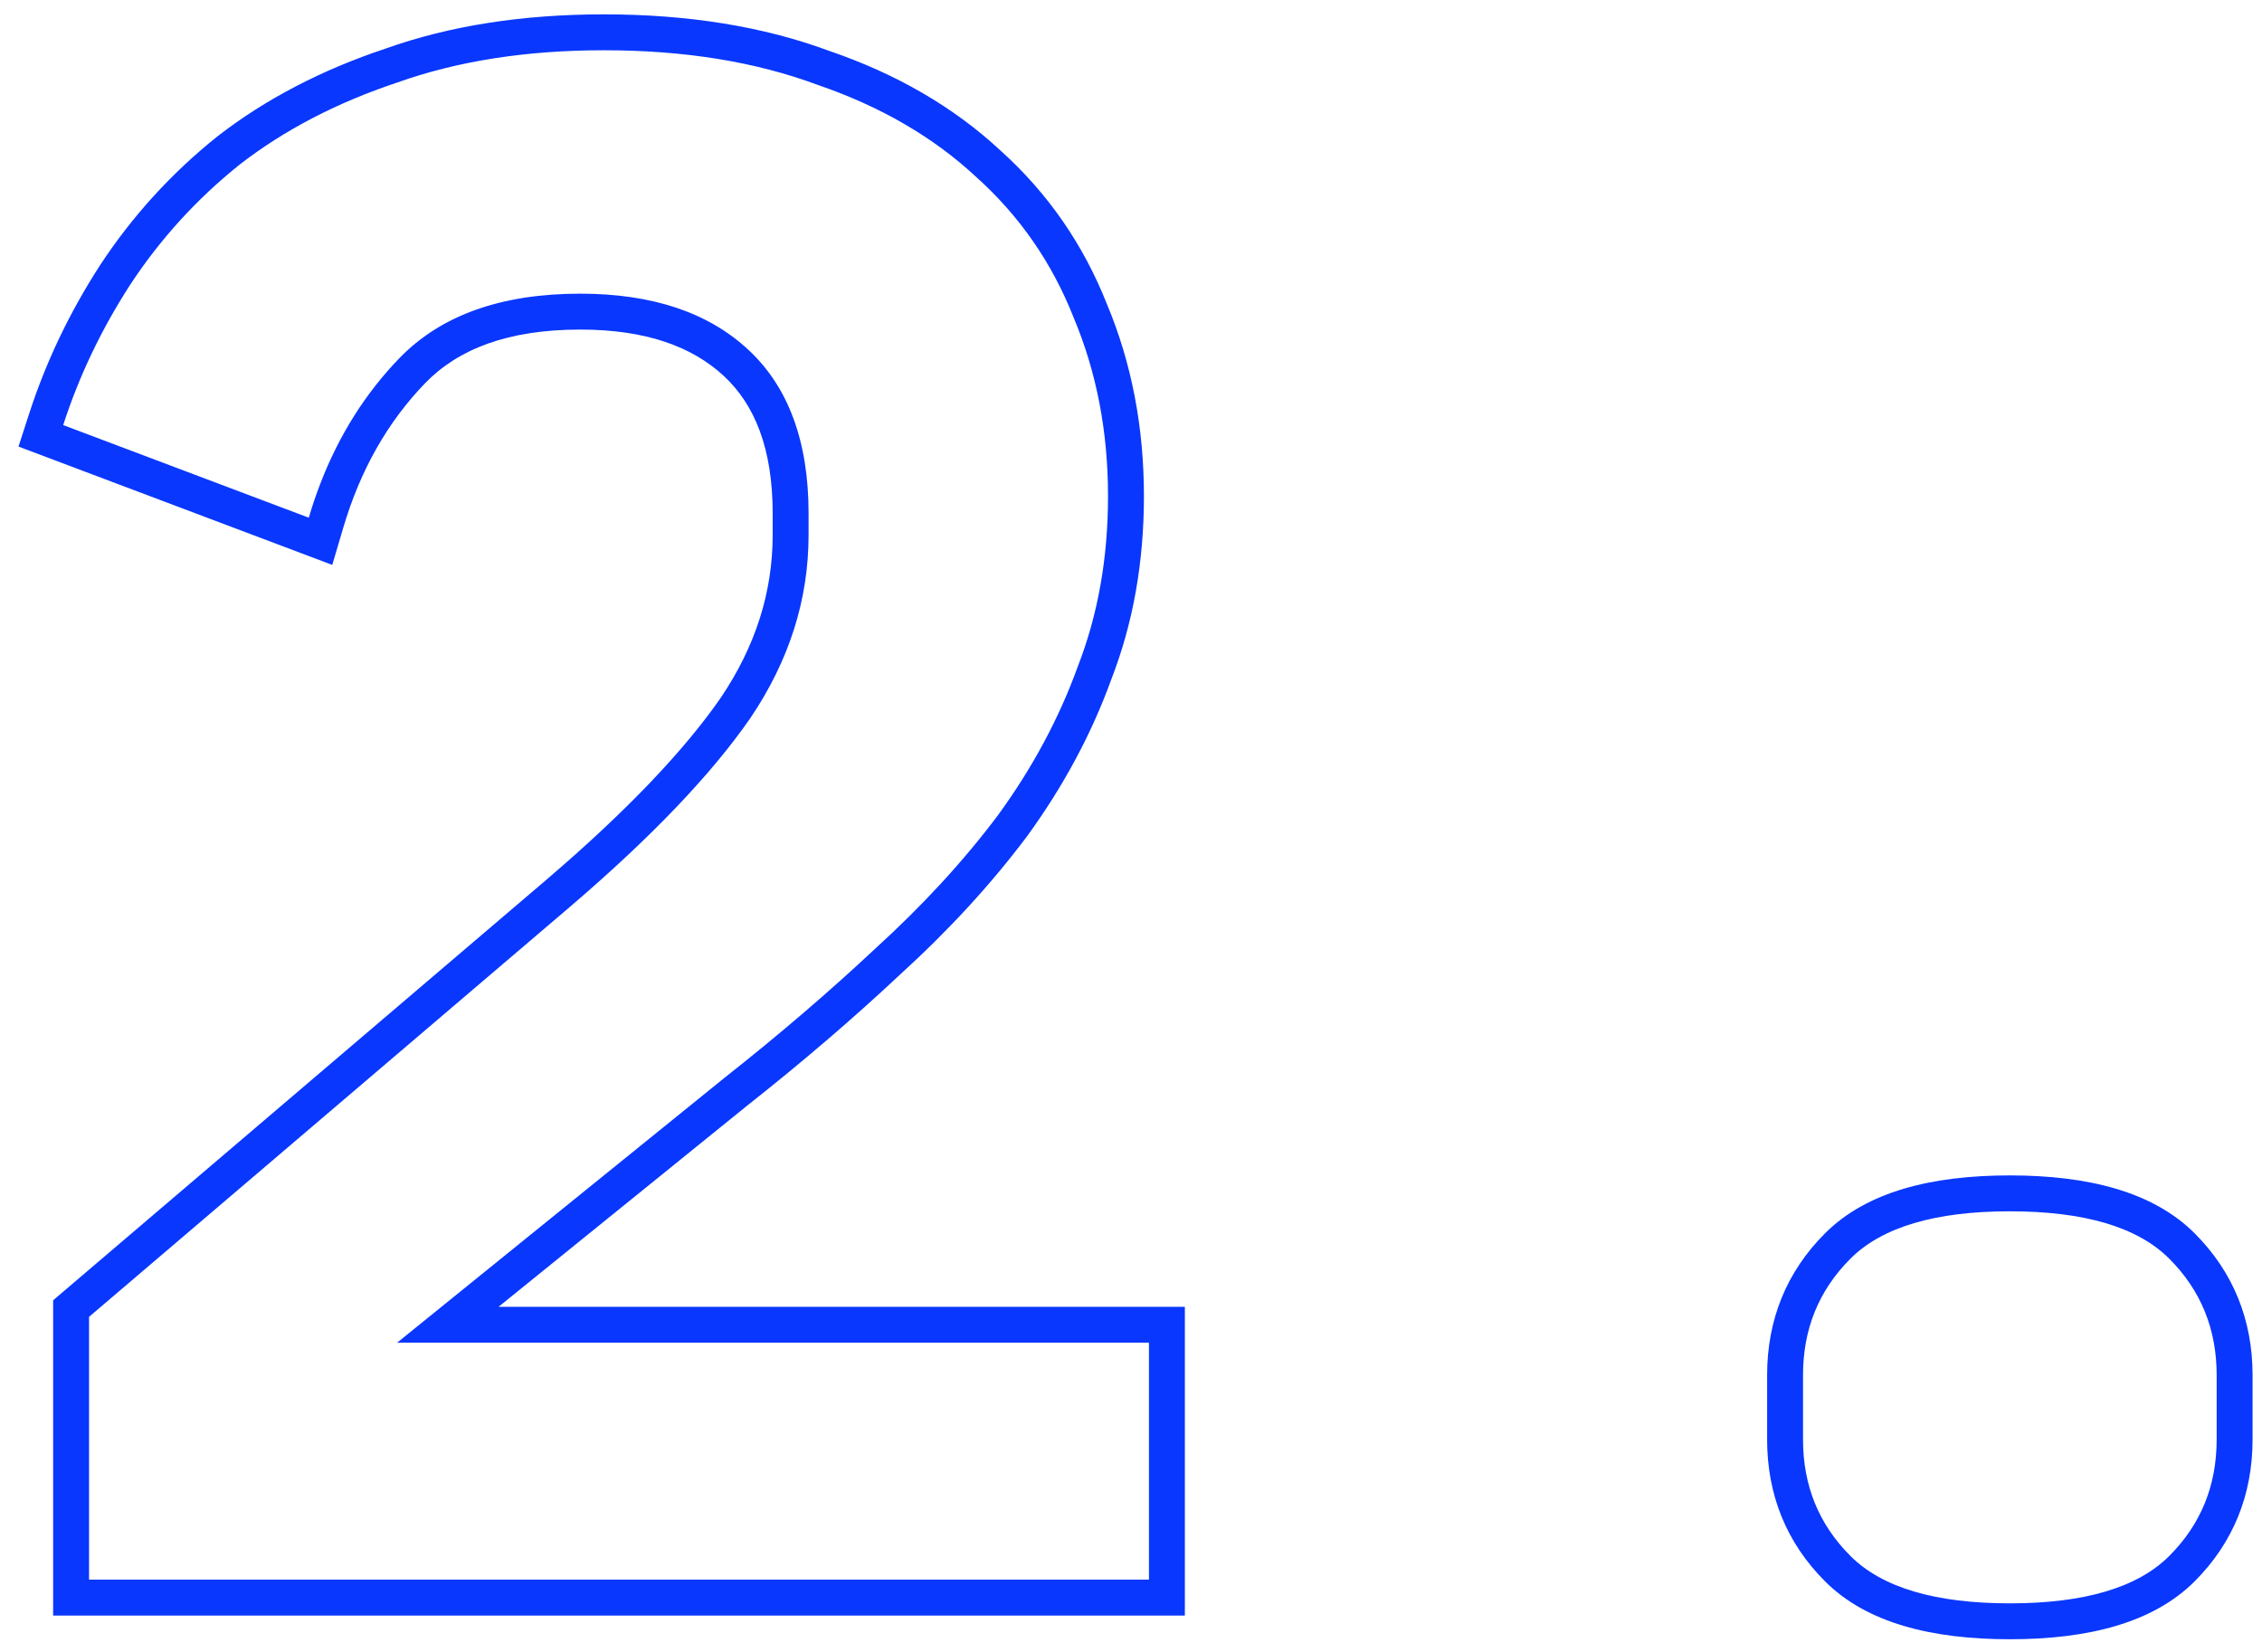
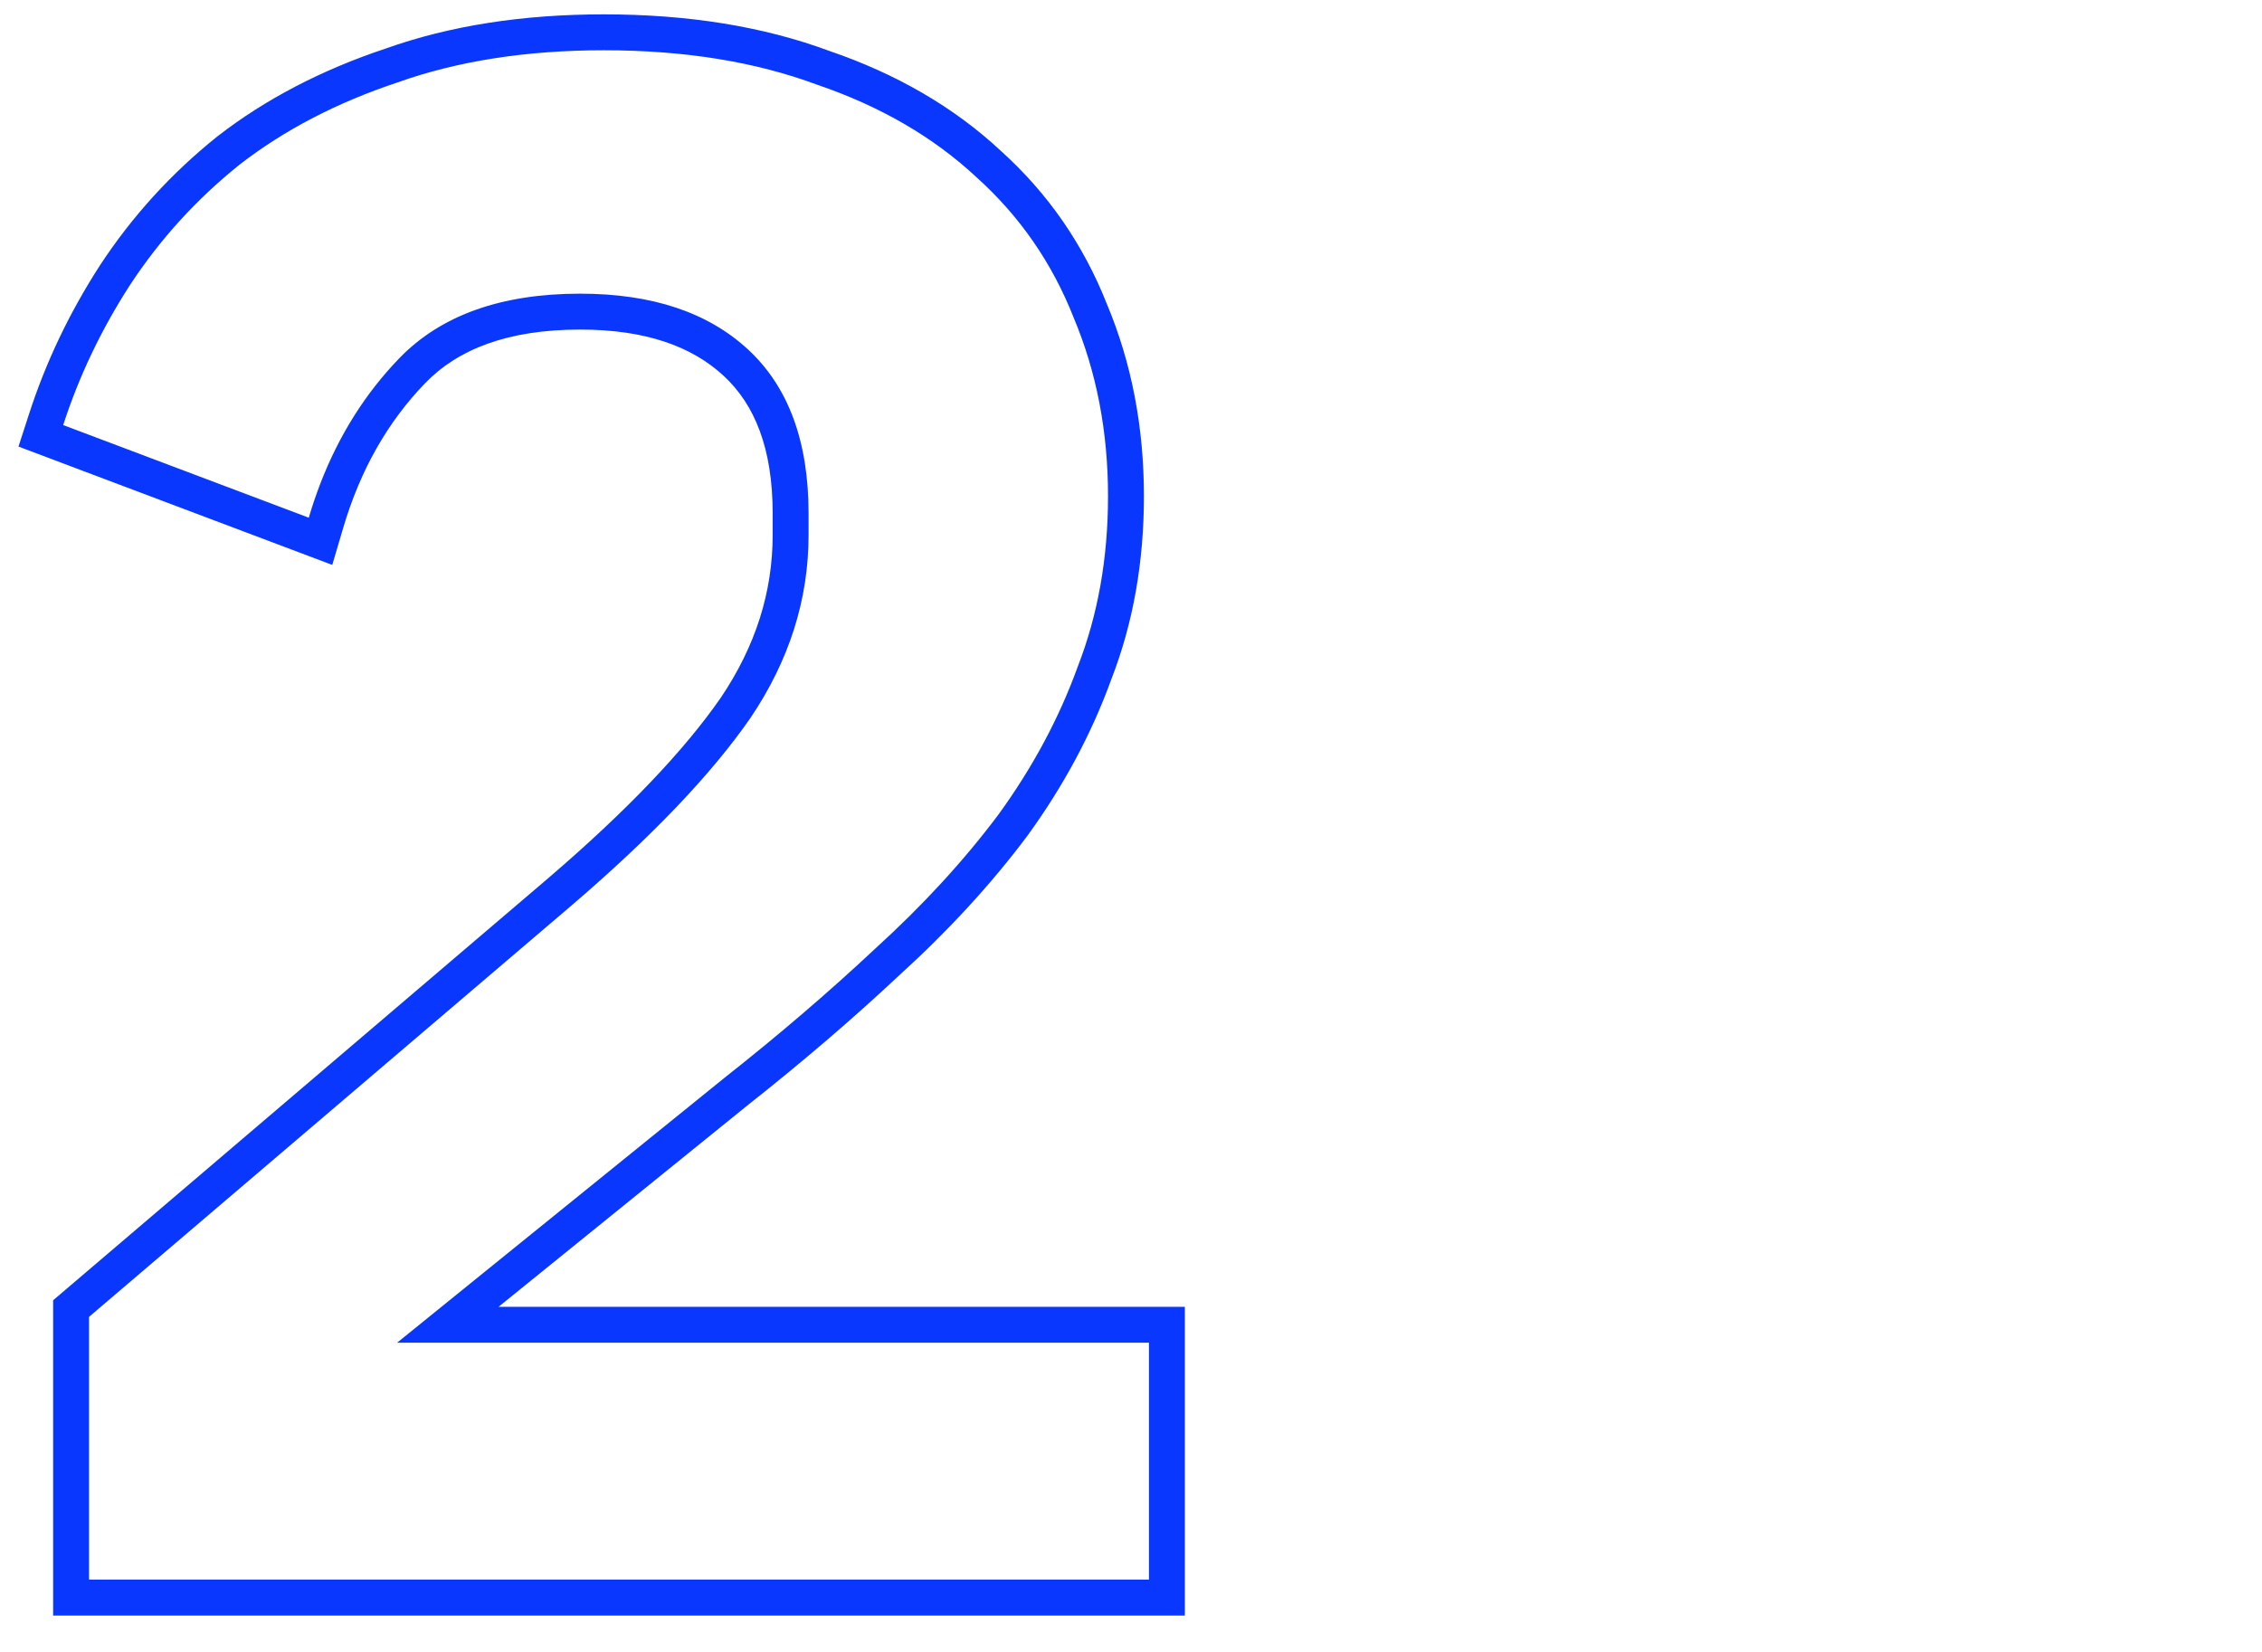
<svg xmlns="http://www.w3.org/2000/svg" width="63" height="46" viewBox="0 0 63 46" fill="none">
-   <path fill-rule="evenodd" clip-rule="evenodd" d="M33 45H1.48V36.218L15.269 24.461C15.27 24.46 15.27 24.46 15.271 24.459C17.474 22.571 19.062 20.896 20.074 19.436C21.049 17.99 21.52 16.484 21.52 14.9V14.3C21.52 12.488 21.018 11.27 20.16 10.473C19.276 9.652 17.988 9.18 16.16 9.18C14.141 9.18 12.756 9.726 11.839 10.675C10.802 11.748 10.038 13.082 9.559 14.703L9.254 15.735L0.515 12.439L0.809 11.532C1.276 10.087 1.934 8.708 2.78 7.398L2.784 7.391C3.682 6.023 4.773 4.825 6.055 3.799L6.062 3.794L6.068 3.789C7.405 2.754 8.965 1.945 10.734 1.355C12.539 0.711 14.573 0.4 16.82 0.4C19.148 0.4 21.246 0.732 23.096 1.418C24.963 2.056 26.564 2.98 27.876 4.203C29.186 5.384 30.171 6.808 30.826 8.462C31.519 10.113 31.86 11.903 31.86 13.82C31.86 15.646 31.563 17.346 30.956 18.911C30.403 20.441 29.618 21.9 28.609 23.288L28.604 23.294L28.6 23.3C27.599 24.634 26.418 25.919 25.058 27.155C23.759 28.373 22.34 29.588 20.804 30.801L13.886 36.4H33V45ZM11.06 37.4L20.18 30.02C21.7 28.82 23.1 27.62 24.38 26.42C25.7 25.22 26.84 23.98 27.8 22.7C28.76 21.38 29.5 20 30.02 18.56C30.58 17.12 30.86 15.54 30.86 13.82C30.86 12.02 30.54 10.36 29.9 8.84C29.3 7.32 28.4 6.02 27.2 4.94C26 3.82 24.52 2.96 22.76 2.36C21.04 1.72 19.06 1.4 16.82 1.4C14.66 1.4 12.74 1.7 11.06 2.3C9.38 2.86 7.92 3.62 6.68 4.58C5.48 5.54 4.46 6.66 3.62 7.94C2.82 9.18 2.2 10.48 1.76 11.84L8.6 14.42C8.696 14.095 8.803 13.779 8.921 13.472C9.442 12.122 10.175 10.958 11.12 9.98C12.28 8.78 13.96 8.18 16.16 8.18C18.16 8.18 19.72 8.7 20.84 9.74C21.96 10.78 22.52 12.3 22.52 14.3V14.9C22.52 16.7 21.98 18.4 20.9 20C19.82 21.56 18.16 23.3 15.92 25.22L2.48 36.68V44H32V37.4H11.06ZM55.977 45.66C53.8 45.66 51.989 45.207 50.83 44.047C49.756 42.974 49.217 41.637 49.217 40.1V38.3C49.217 36.763 49.756 35.426 50.83 34.353C51.989 33.193 53.8 32.74 55.977 32.74C58.154 32.74 59.964 33.193 61.124 34.353C62.197 35.426 62.737 36.763 62.737 38.3V40.1C62.737 41.637 62.197 42.974 61.124 44.047C59.964 45.207 58.154 45.66 55.977 45.66ZM51.537 43.34C52.417 44.22 53.897 44.66 55.977 44.66C58.057 44.66 59.537 44.22 60.417 43.34C61.297 42.46 61.737 41.38 61.737 40.1V38.3C61.737 37.02 61.297 35.94 60.417 35.06C59.537 34.18 58.057 33.74 55.977 33.74C53.897 33.74 52.417 34.18 51.537 35.06C50.657 35.94 50.217 37.02 50.217 38.3V40.1C50.217 41.38 50.657 42.46 51.537 43.34Z" fill="#0937FD" />
+   <path fill-rule="evenodd" clip-rule="evenodd" d="M33 45H1.48V36.218L15.269 24.461C15.27 24.46 15.27 24.46 15.271 24.459C17.474 22.571 19.062 20.896 20.074 19.436C21.049 17.99 21.52 16.484 21.52 14.9V14.3C21.52 12.488 21.018 11.27 20.16 10.473C19.276 9.652 17.988 9.18 16.16 9.18C14.141 9.18 12.756 9.726 11.839 10.675C10.802 11.748 10.038 13.082 9.559 14.703L9.254 15.735L0.515 12.439L0.809 11.532C1.276 10.087 1.934 8.708 2.78 7.398L2.784 7.391C3.682 6.023 4.773 4.825 6.055 3.799L6.062 3.794L6.068 3.789C7.405 2.754 8.965 1.945 10.734 1.355C12.539 0.711 14.573 0.4 16.82 0.4C19.148 0.4 21.246 0.732 23.096 1.418C24.963 2.056 26.564 2.98 27.876 4.203C29.186 5.384 30.171 6.808 30.826 8.462C31.519 10.113 31.86 11.903 31.86 13.82C31.86 15.646 31.563 17.346 30.956 18.911C30.403 20.441 29.618 21.9 28.609 23.288L28.604 23.294L28.6 23.3C27.599 24.634 26.418 25.919 25.058 27.155C23.759 28.373 22.34 29.588 20.804 30.801L13.886 36.4H33V45ZM11.06 37.4L20.18 30.02C21.7 28.82 23.1 27.62 24.38 26.42C25.7 25.22 26.84 23.98 27.8 22.7C28.76 21.38 29.5 20 30.02 18.56C30.58 17.12 30.86 15.54 30.86 13.82C30.86 12.02 30.54 10.36 29.9 8.84C29.3 7.32 28.4 6.02 27.2 4.94C26 3.82 24.52 2.96 22.76 2.36C21.04 1.72 19.06 1.4 16.82 1.4C14.66 1.4 12.74 1.7 11.06 2.3C9.38 2.86 7.92 3.62 6.68 4.58C5.48 5.54 4.46 6.66 3.62 7.94C2.82 9.18 2.2 10.48 1.76 11.84L8.6 14.42C8.696 14.095 8.803 13.779 8.921 13.472C9.442 12.122 10.175 10.958 11.12 9.98C12.28 8.78 13.96 8.18 16.16 8.18C18.16 8.18 19.72 8.7 20.84 9.74C21.96 10.78 22.52 12.3 22.52 14.3V14.9C22.52 16.7 21.98 18.4 20.9 20C19.82 21.56 18.16 23.3 15.92 25.22L2.48 36.68V44H32V37.4H11.06ZM55.977" fill="#0937FD" />
</svg>
